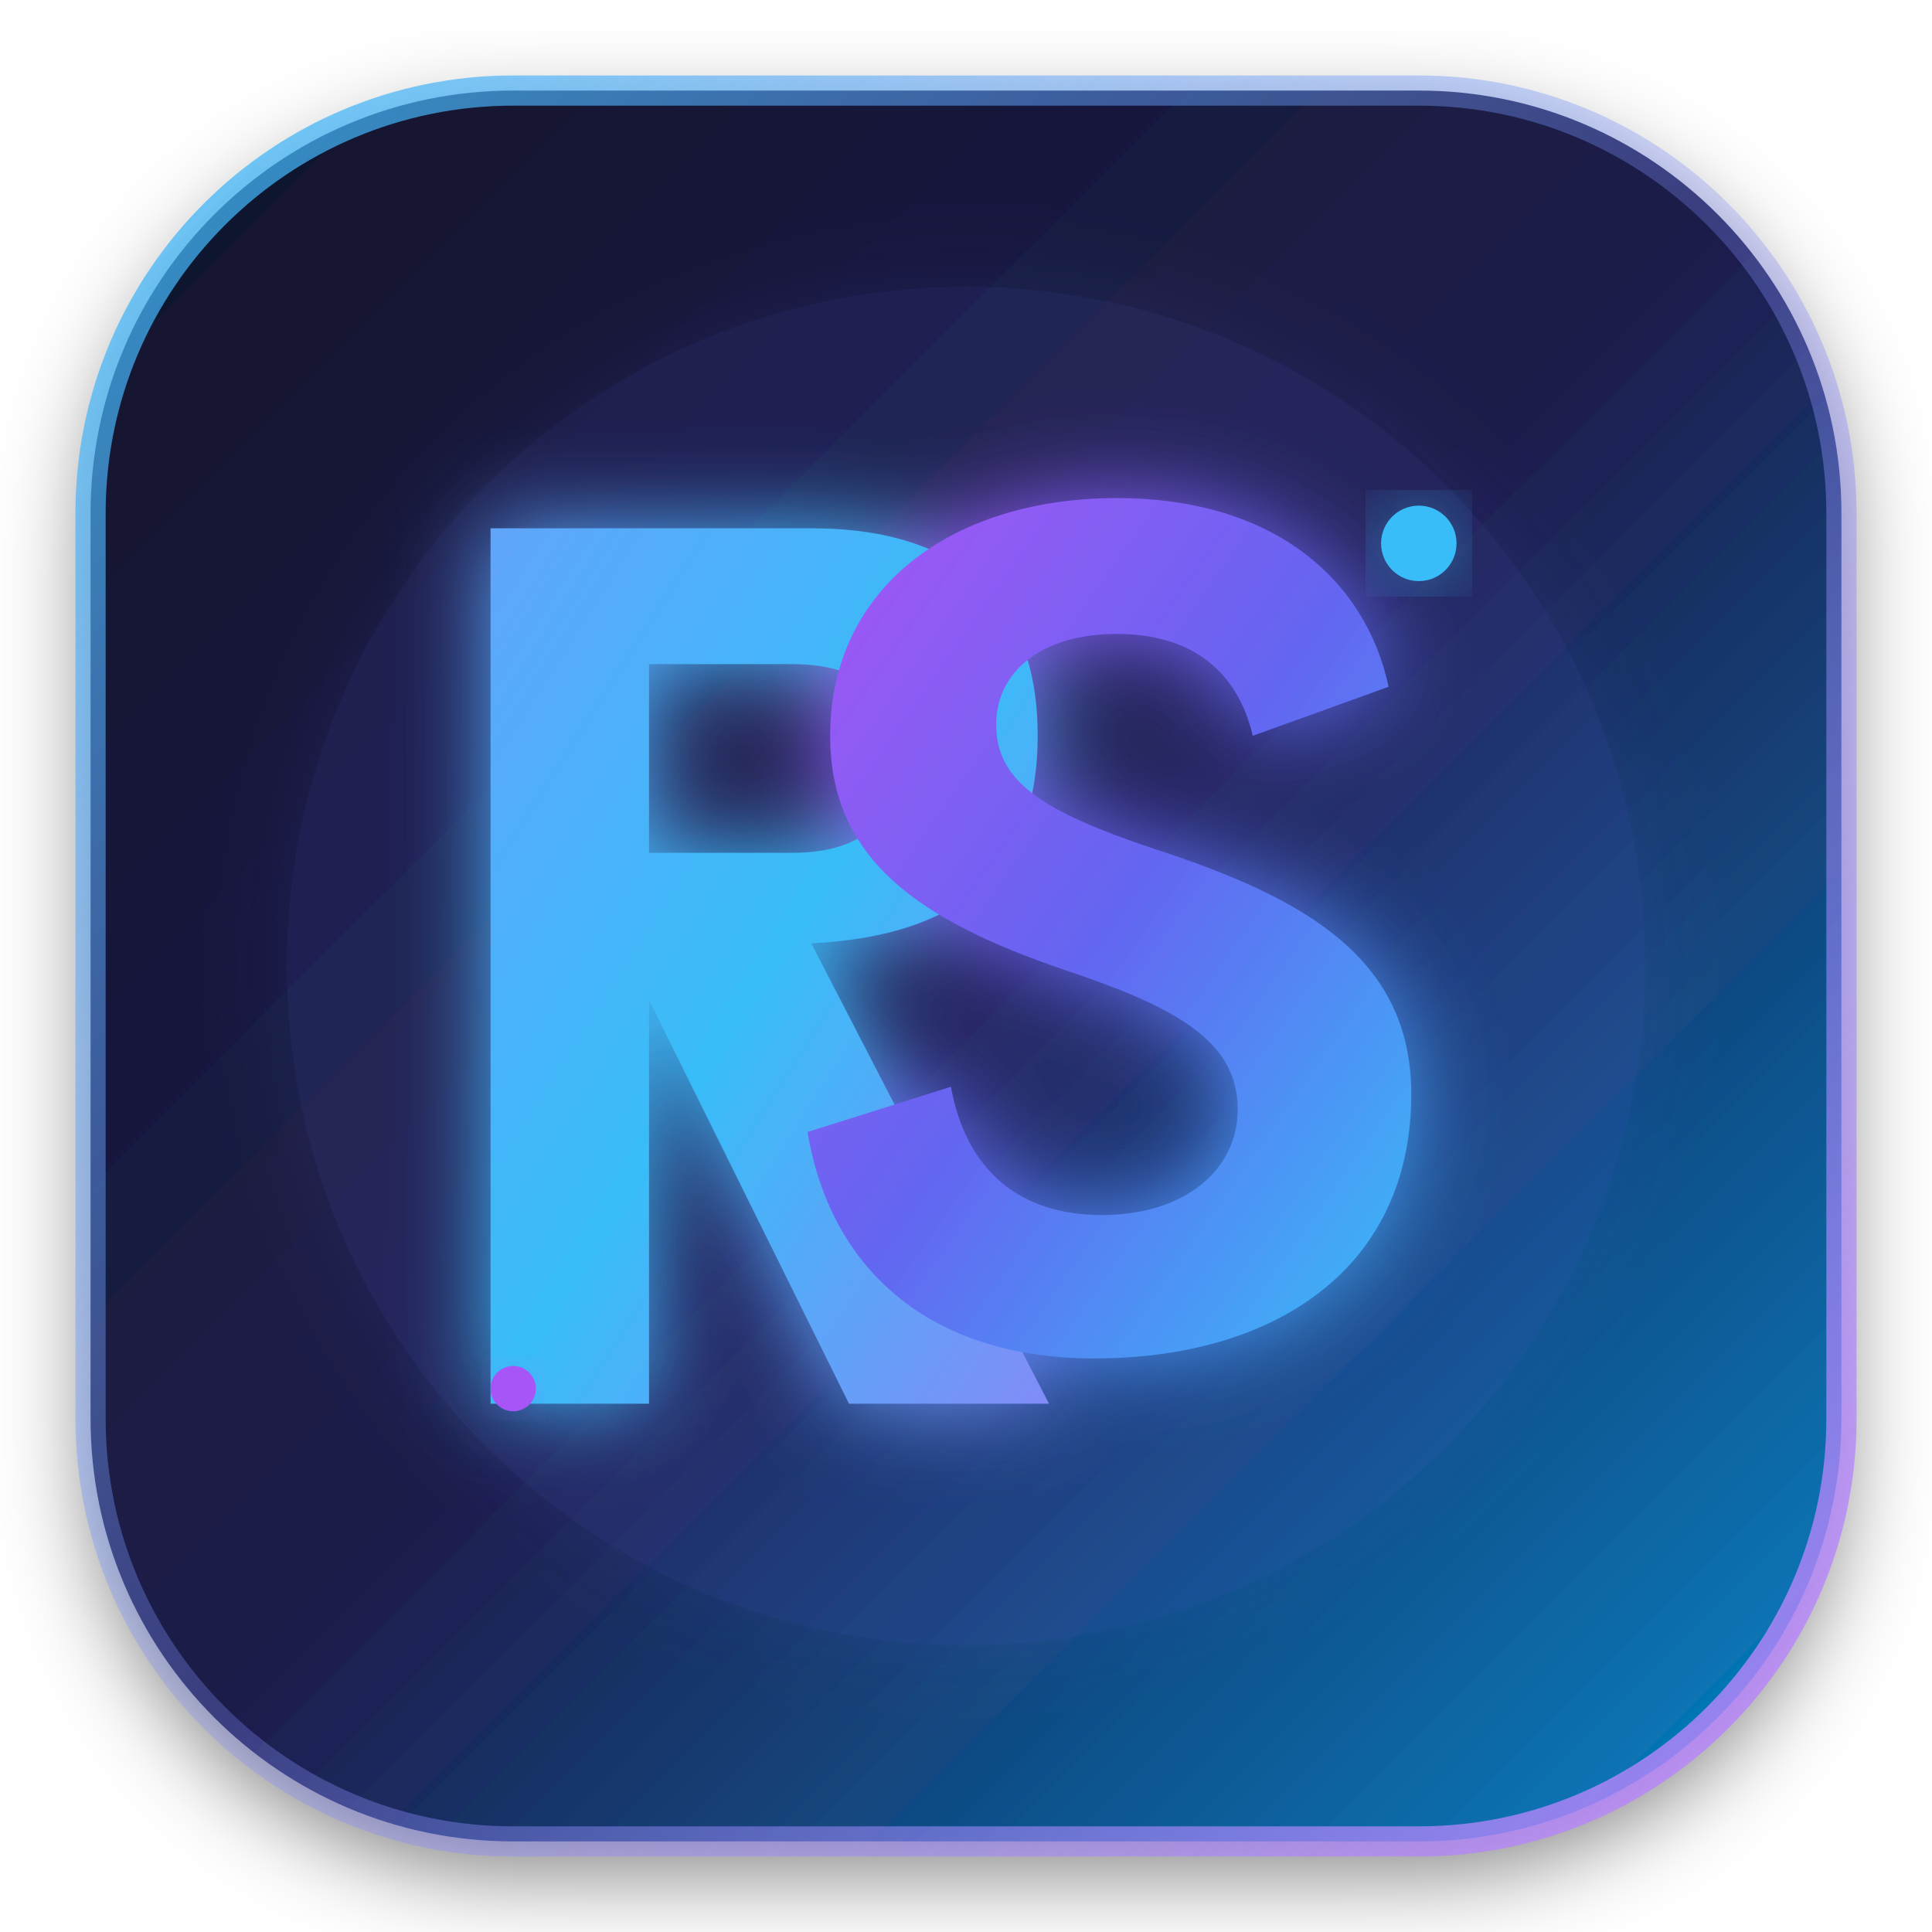
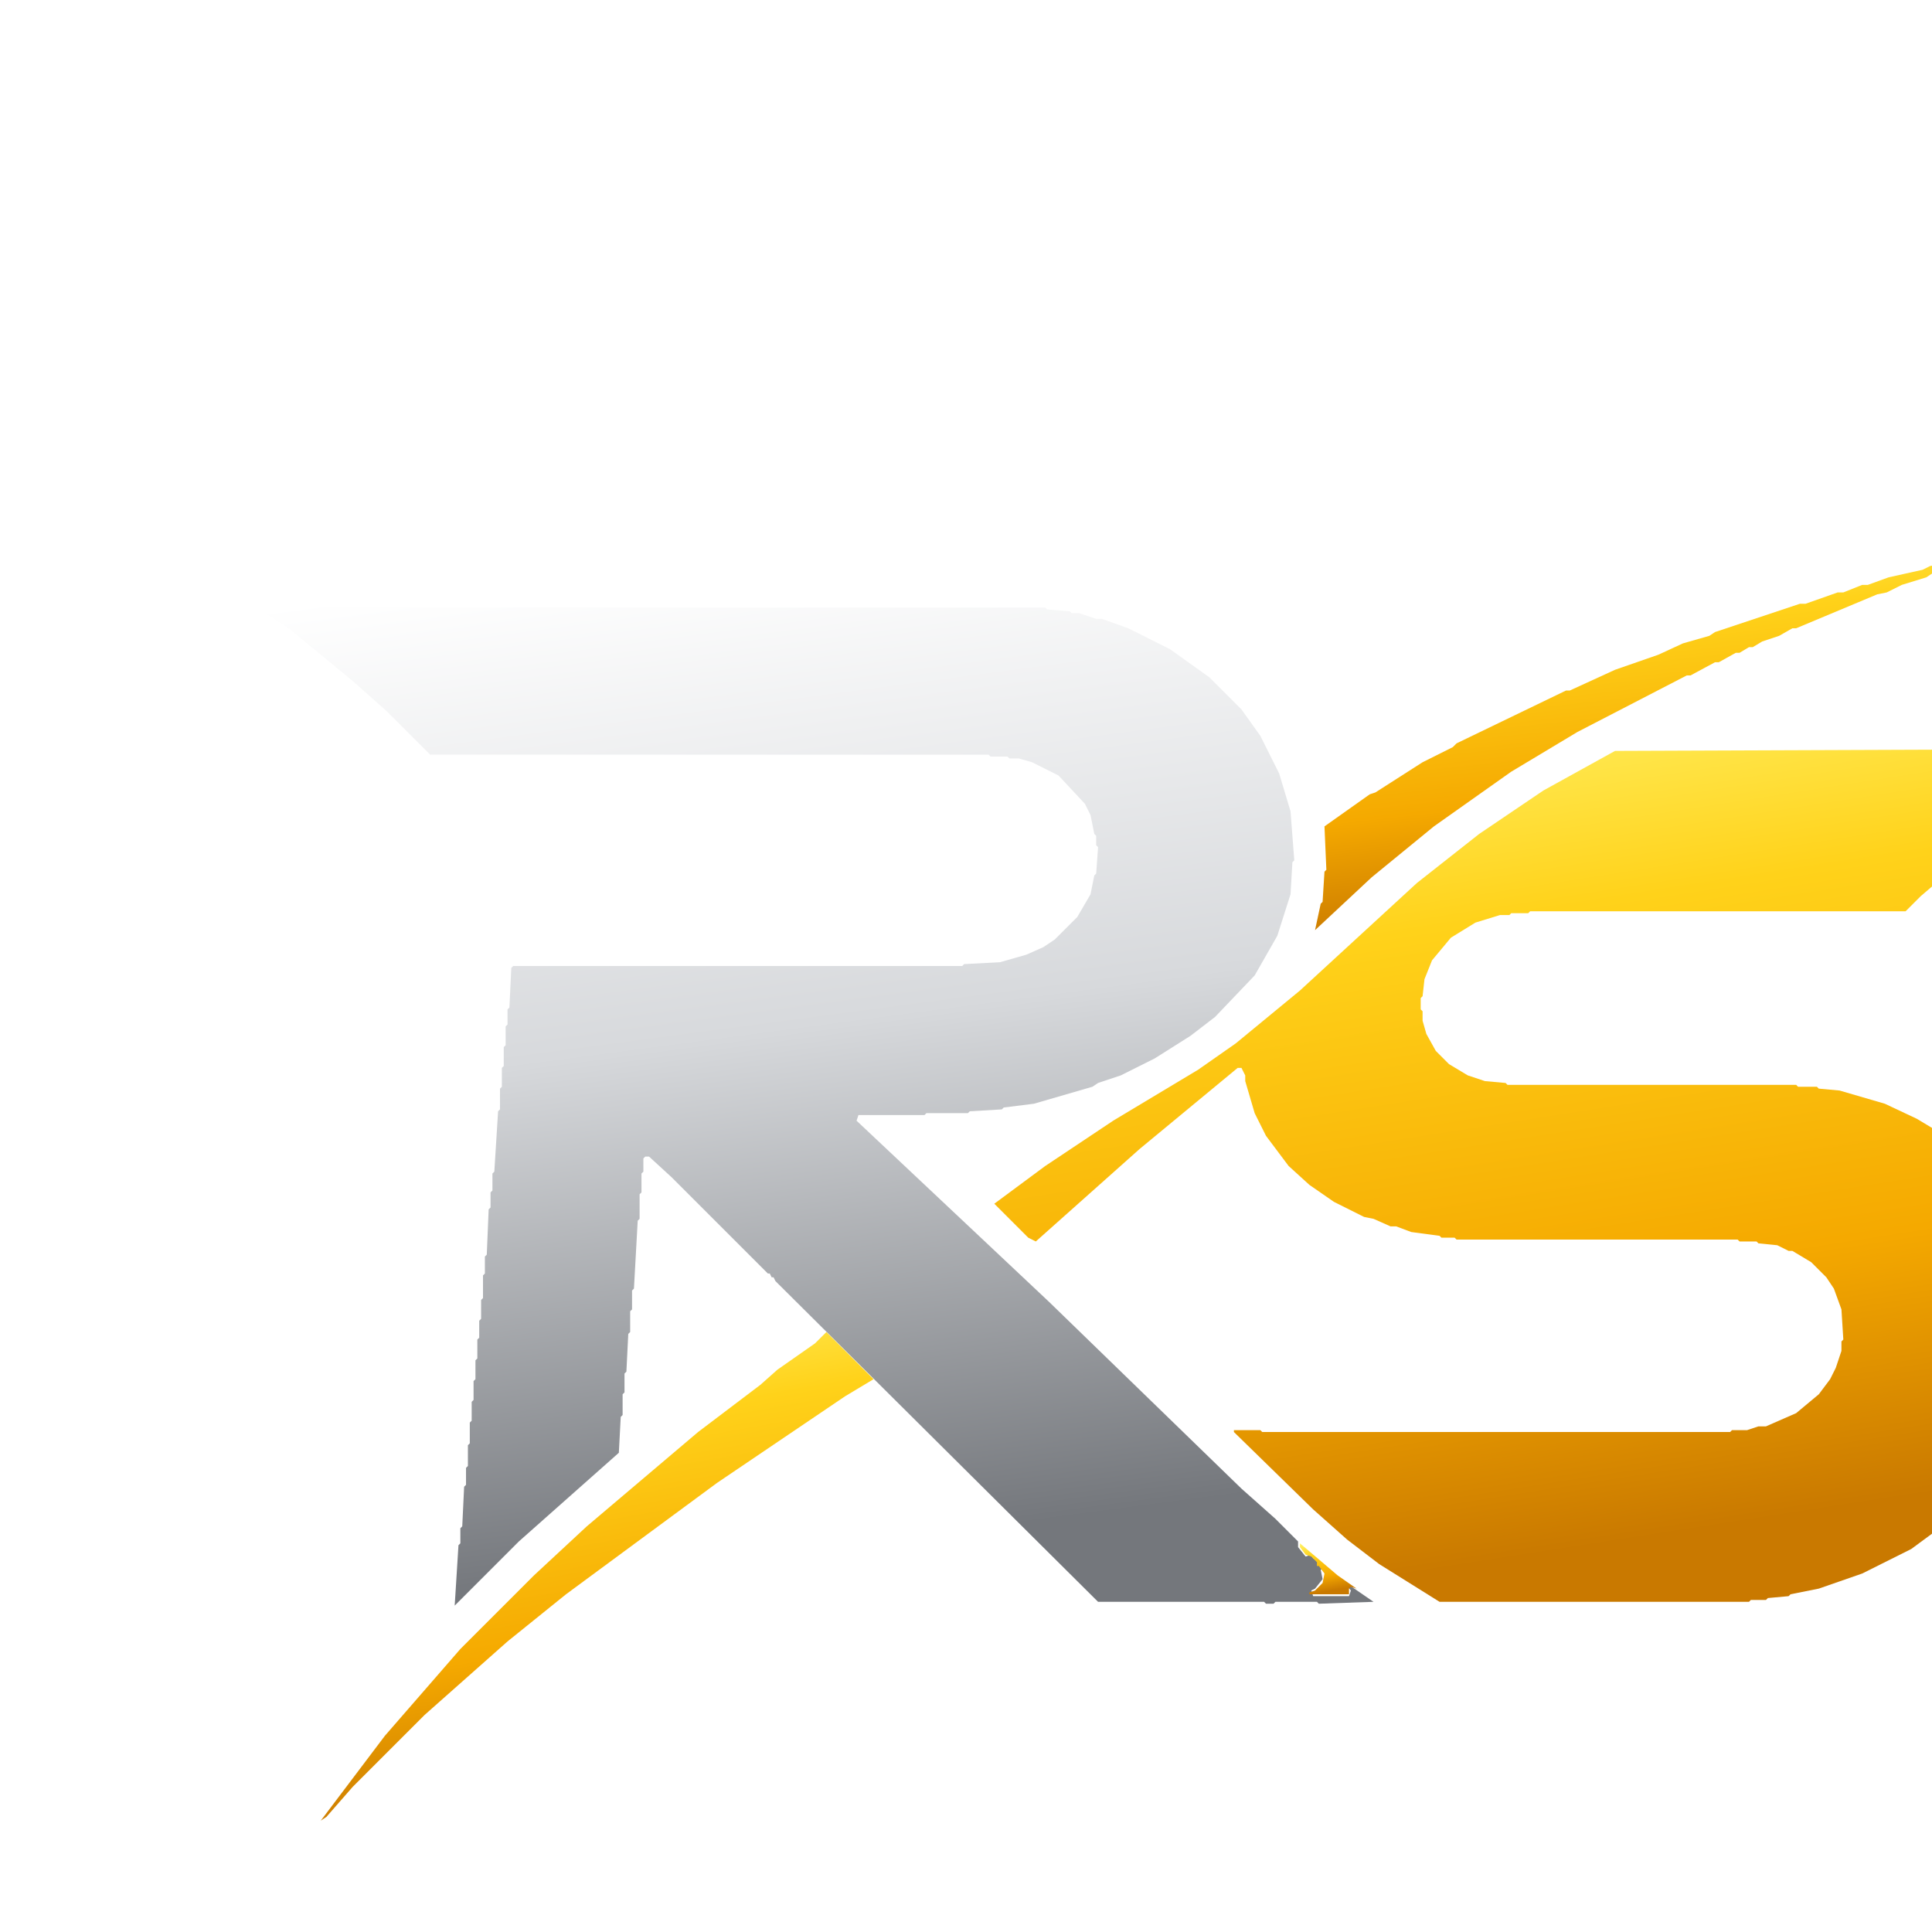
- <svg xmlns="http://www.w3.org/2000/svg" viewBox="0 0 512 512" width="100%" height="100%">
+ <svg xmlns="http://www.w3.org/2000/svg" width="1024" height="1024" viewBox="0 0 1024 1024">
  <defs>
-     <linearGradient id="bgGrad" x1="0%" y1="0%" x2="100%" y2="100%">
-       <stop offset="0%" stop-color="#0f172a" />
-       <stop offset="50%" stop-color="#1e1b4b" />
-       <stop offset="100%" stop-color="#0284c7" />
+     <linearGradient id="silver" x1="0" y1="0" x2="0.15" y2="1">
+       <stop offset="0" stop-color="#ffffff" />
+       <stop offset="0.48" stop-color="#d7d9dc" />
+       <stop offset="1" stop-color="#74777c" />
    </linearGradient>
-     <linearGradient id="accentGradR" x1="0%" y1="0%" x2="100%" y2="100%">
-       <stop offset="0%" stop-color="#60a5fa" />
-       <stop offset="50%" stop-color="#38bdf8" />
-       <stop offset="100%" stop-color="#818cf8" />
+     <linearGradient id="gold" x1="0" y1="0" x2="0.2" y2="1">
+       <stop offset="0" stop-color="#fff36a" />
+       <stop offset="0.28" stop-color="#ffd21a" />
+       <stop offset="0.7" stop-color="#f5a900" />
+       <stop offset="1" stop-color="#c97900" />
    </linearGradient>
-     <linearGradient id="accentGradS" x1="0%" y1="0%" x2="100%" y2="100%">
-       <stop offset="0%" stop-color="#a855f7" />
-       <stop offset="50%" stop-color="#6366f1" />
-       <stop offset="100%" stop-color="#38bdf8" />
-     </linearGradient>
-     <linearGradient id="borderGrad" x1="0%" y1="0%" x2="100%" y2="100%">
-       <stop offset="0%" stop-color="#38bdf8" stop-opacity="0.8" />
-       <stop offset="50%" stop-color="#818cf8" stop-opacity="0.3" />
-       <stop offset="100%" stop-color="#c084fc" stop-opacity="0.9" />
-     </linearGradient>
-     <filter id="glow" x="-20%" y="-20%" width="140%" height="140%">
-       <feGaussianBlur stdDeviation="12" result="blur" />
-       <feComposite in="SourceGraphic" in2="blur" operator="over" />
-     </filter>
-     <filter id="shadow" x="-10%" y="-10%" width="120%" height="120%">
-       <feDropShadow dx="0" dy="8" stdDeviation="12" flood-color="#000" flood-opacity="0.5" />
-     </filter>
  </defs>
-   <rect x="24" y="24" width="464" height="464" rx="112" fill="url(#bgGrad)" filter="url(#shadow)" />
-   <rect x="24" y="24" width="464" height="464" rx="112" fill="none" stroke="url(#borderGrad)" stroke-width="8" />
-   <circle cx="256" cy="256" r="180" fill="#6366f1" opacity="0.12" filter="url(#glow)" />
-   <g filter="url(#glow)">
-     <path d="M 130 140               L 215 140               C 255 140 275 160 275 195               C 275 230 255 248 215 250               L 278 372               L 225 372               L 172 265               L 172 372               L 130 372               Z               M 172 176               L 172 226               L 210 226               C 230 226 238 216 238 201               C 238 186 230 176 210 176               Z" fill="url(#accentGradR)" />
-     <path d="M 368 182               L 332 195               C 328 178 316 168 296 168               C 276 168 264 178 264 192               C 264 207 276 215 306 225               C 346 238 374 254 374 290               C 374 336 338 360 290 360               C 246 360 220 336 214 300               L 252 288               C 256 310 270 322 292 322               C 314 322 328 310 328 294               C 328 276 312 267 282 257               C 244 244 220 228 220 195               C 220 156 252 132 296 132               C 338 132 362 154 368 182               Z" fill="url(#accentGradS)" />
+   <g fill="url(#silver)" fill-rule="evenodd">
+     <path d="M 138,322 L 139,324 L 153,333 L 187,361 L 205,377 L 228,400 L 524,400 L 525,401 L 534,401 L 535,402 L 540,402 L 547,404 L 561,411 L 575,426 L 578,432 L 580,442 L 581,443 L 581,448 L 582,449 L 581,463 L 580,464 L 578,474 L 571,486 L 559,498 L 553,502 L 544,506 L 530,510 L 511,511 L 510,512 L 272,512 L 271,513 L 270,534 L 269,535 L 269,543 L 268,544 L 268,554 L 267,555 L 267,565 L 266,566 L 266,576 L 265,577 L 265,588 L 264,589 L 262,621 L 261,622 L 261,631 L 260,632 L 260,640 L 259,641 L 258,665 L 257,666 L 257,675 L 256,676 L 256,688 L 255,689 L 255,699 L 254,700 L 254,709 L 253,710 L 253,720 L 252,721 L 252,731 L 251,732 L 251,742 L 250,743 L 250,753 L 249,754 L 249,765 L 248,766 L 248,777 L 247,778 L 247,787 L 246,788 L 245,809 L 244,810 L 244,818 L 243,819 L 241,851 L 275,817 L 328,770 L 329,751 L 330,750 L 330,739 L 331,738 L 331,728 L 332,727 L 333,707 L 334,706 L 334,695 L 335,694 L 335,684 L 336,683 L 338,647 L 339,646 L 339,633 L 340,632 L 340,622 L 341,621 L 341,614 L 342,613 L 344,613 L 356,624 L 407,675 L 408,675 L 409,677 L 410,677 L 411,679 L 582,849 L 670,849 L 671,850 L 675,850 L 676,849 L 698,849 L 699,850 L 728,849 L 712,838 L 716,843 L 715,846 L 696,846 L 695,843 L 697,842 L 701,837 L 700,832 L 703,831 L 699,827 L 696,826 L 695,824 L 692,825 L 688,820 L 688,817 L 676,805 L 658,789 L 556,690 L 454,594 L 455,591 L 490,591 L 491,590 L 513,590 L 514,589 L 531,588 L 532,587 L 548,585 L 579,576 L 582,574 L 594,570 L 612,561 L 631,549 L 644,539 L 665,517 L 677,496 L 684,474 L 685,457 L 686,456 L 684,430 L 678,410 L 668,390 L 658,376 L 641,359 L 620,344 L 598,333 L 584,328 L 581,328 L 572,325 L 568,325 L 567,324 L 555,323 L 554,322 Z" />
  </g>
-   <circle cx="376" cy="144" r="10" fill="#38bdf8" filter="url(#glow)" />
-   <circle cx="136" cy="368" r="6" fill="#a855f7" filter="url(#glow)" />
+   <g fill="url(#gold)" fill-rule="evenodd">
+     <path d="M 689,818 L 689,820 L 692,824 L 695,825 L 698,828 L 698,830 L 699,830 L 702,834 L 701,839 L 697,843 L 694,844 L 694,845 L 715,845 L 715,842 L 716,841 L 719,842 L 709,835 Z" />
+     <path d="M 463,731 L 438,706 L 432,712 L 412,726 L 403,734 L 370,759 L 311,809 L 283,835 L 244,874 L 204,920 L 170,965 L 173,963 L 187,947 L 225,909 L 269,870 L 300,845 L 380,786 L 448,740 Z" />
+     <path d="M 1115,397 L 856,398 L 818,419 L 784,442 L 751,468 L 689,525 L 655,553 L 635,567 L 590,594 L 554,618 L 527,638 L 545,656 L 549,658 L 604,609 L 656,566 L 658,566 L 660,570 L 660,573 L 665,590 L 671,602 L 683,618 L 694,628 L 707,637 L 723,645 L 728,646 L 737,650 L 740,650 L 748,653 L 763,655 L 764,656 L 771,656 L 772,657 L 921,657 L 922,658 L 931,658 L 932,659 L 942,660 L 948,663 L 950,663 L 960,669 L 968,677 L 972,683 L 976,694 L 977,710 L 976,711 L 976,716 L 973,725 L 970,731 L 964,739 L 952,749 L 936,756 L 932,756 L 926,758 L 918,758 L 917,759 L 669,759 L 668,758 L 654,758 L 654,759 L 696,800 L 714,816 L 731,829 L 763,849 L 927,849 L 928,848 L 936,848 L 937,847 L 948,846 L 949,845 L 964,842 L 987,834 L 1013,821 L 1032,807 L 1045,794 L 1054,783 L 1065,765 L 1071,752 L 1075,740 L 1077,727 L 1078,726 L 1078,721 L 1079,720 L 1079,711 L 1080,710 L 1079,684 L 1078,683 L 1078,677 L 1077,676 L 1076,668 L 1074,664 L 1073,658 L 1067,644 L 1057,628 L 1046,615 L 1026,599 L 1016,593 L 999,585 L 975,578 L 964,577 L 963,576 L 953,576 L 952,575 L 799,575 L 798,574 L 787,573 L 778,570 L 768,564 L 761,557 L 756,548 L 754,541 L 754,536 L 753,535 L 753,529 L 754,528 L 755,519 L 759,509 L 769,497 L 782,489 L 795,485 L 800,485 L 801,484 L 810,484 L 811,483 L 1010,483 L 1018,475 L 1066,434 L 1071,431 L 1103,405 Z" />
+     <path d="M 1071,288 L 1061,290 L 1049,294 L 1046,294 L 1045,295 L 1042,295 L 1041,296 L 1038,296 L 1034,298 L 1023,300 L 1019,302 L 1001,306 L 990,310 L 987,310 L 977,314 L 974,314 L 957,320 L 954,320 L 909,335 L 906,337 L 892,341 L 879,347 L 856,355 L 832,366 L 830,366 L 772,394 L 770,396 L 754,404 L 729,420 L 726,421 L 702,438 L 703,461 L 702,462 L 701,478 L 700,479 L 697,493 L 727,465 L 760,438 L 801,409 L 836,388 L 894,358 L 896,358 L 909,351 L 911,351 L 920,346 L 922,346 L 927,343 L 929,343 L 934,340 L 943,337 L 950,333 L 952,333 L 995,315 L 1000,314 L 1008,310 L 1021,306 L 1024,304 Z" />
+   </g>
</svg>
